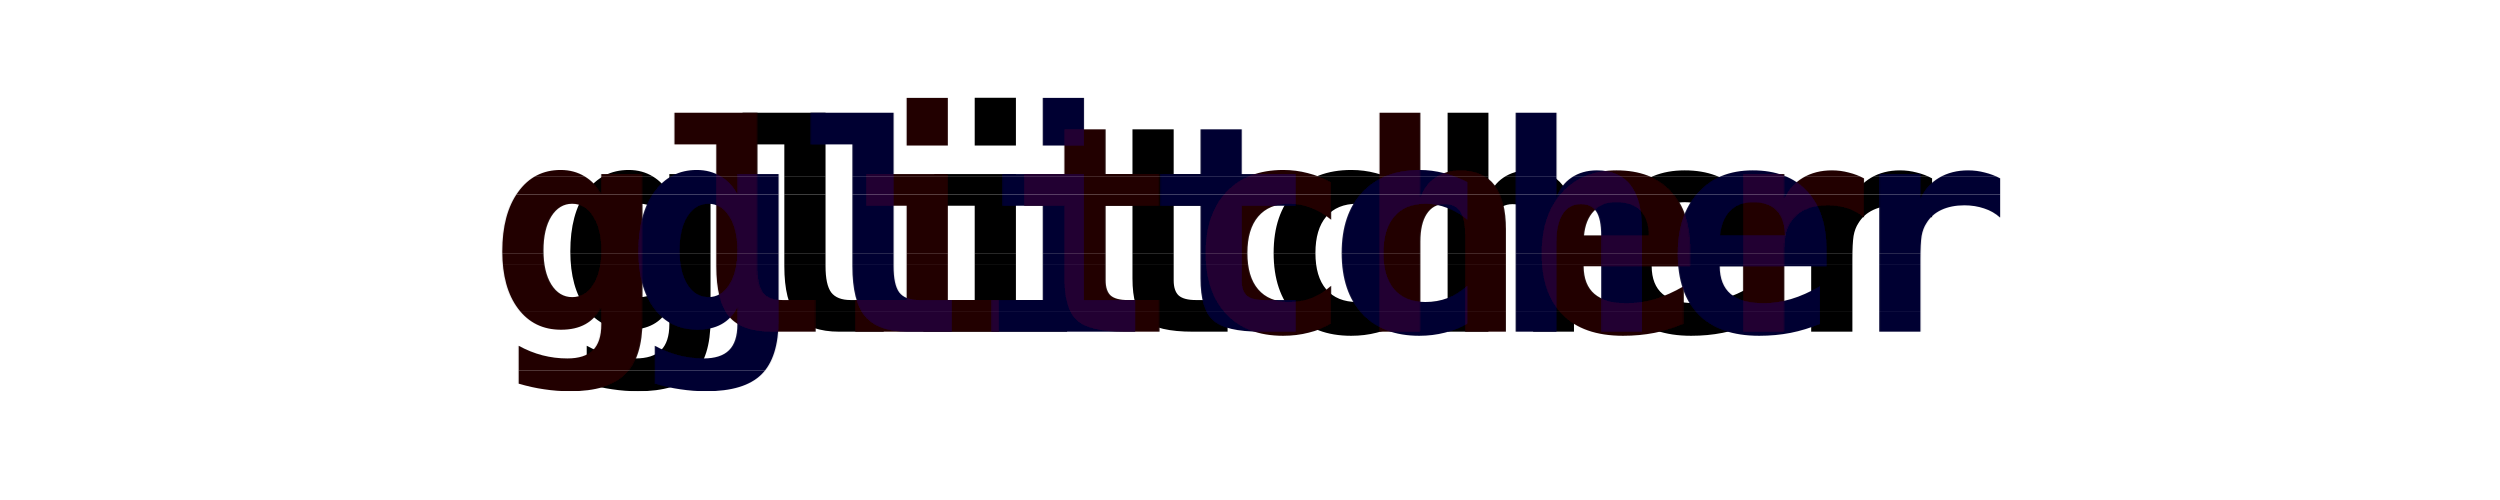
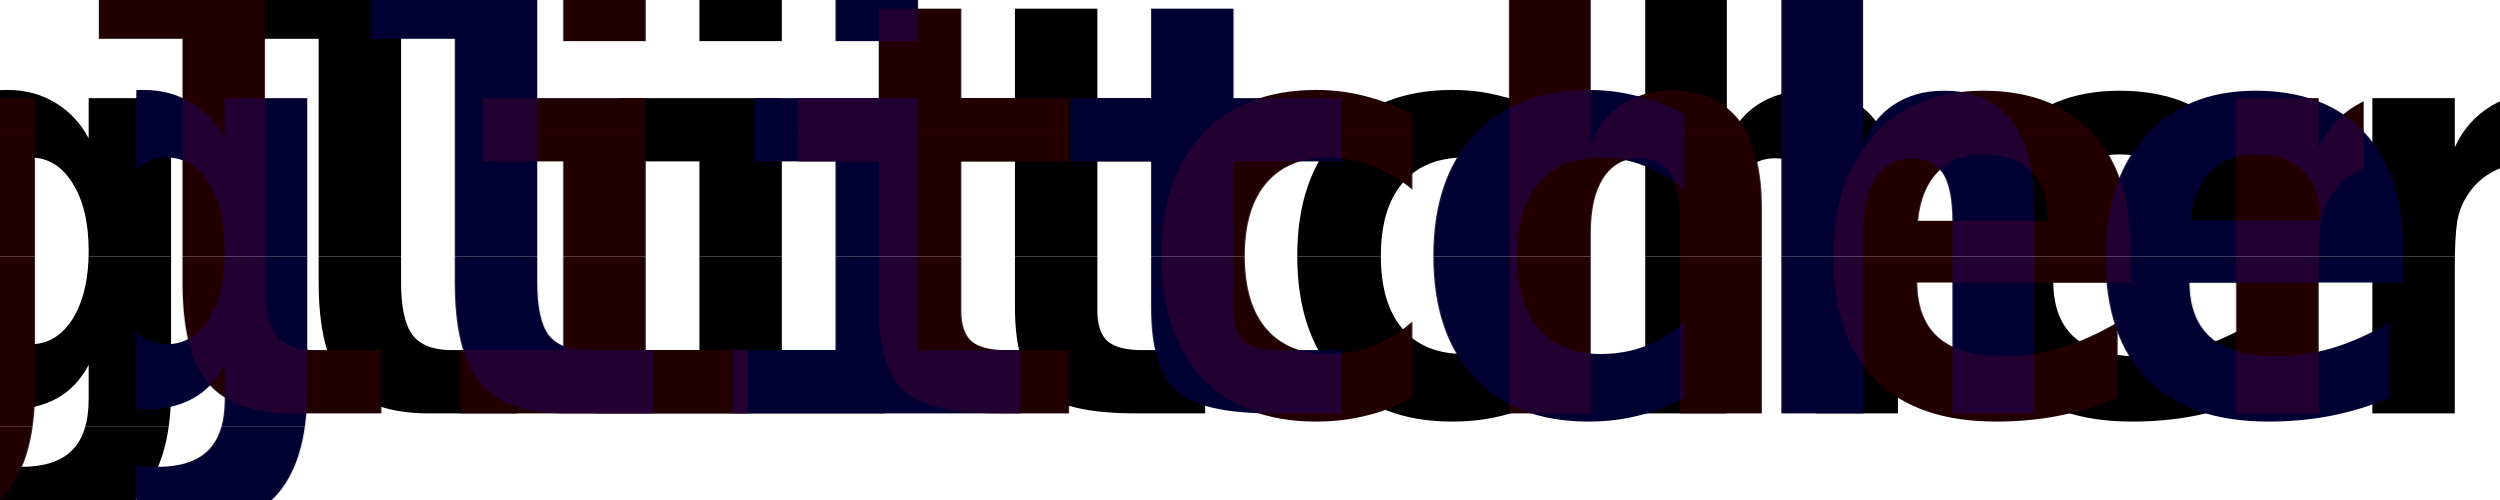
- <svg xmlns="http://www.w3.org/2000/svg" viewBox="0 0 200 40" preserveAspectRatio="none">
+ <svg xmlns="http://www.w3.org/2000/svg" viewBox="0 0 100 20" preserveAspectRatio="none">
  <style>
          text { fill: #220033; }
          @media (prefers-color-scheme: dark) { text { fill: #DDCCFF; } }
      </style>
-   <text filter="url(#glitch)" font-family="monospace, serif" font-weight="bolder" font-size="x-large" textLength="90%" lengthAdjust="spacingAndGlyphs" text-anchor="middle" dominant-baseline="middle" x="50%" y="50%">glitcher</text>
+   <text filter="url(#glitch)" font-family="monospace, serif" font-weight="bolder" font-size="x-large" text-anchor="middle" dominant-baseline="middle" x="50%" y="50%">glitcher</text>
  <defs>
    <filter id="glitch" primitiveUnits="objectBoundingBox" x="-10%" y="0%" width="120%" height="100%">
      <feColorMatrix in="SourceGraphic" result="red" type="matrix" values="1 0 0 0 0 0 0 0 0 0 0 0 0 0 0 0 0 0 1 0" />
      <feColorMatrix in="SourceGraphic" result="green" type="matrix" values="0 0 0 0 0 0 1 0 0 0 0 0 0 0 0 0 0 0 1 0" />
      <feColorMatrix in="SourceGraphic" result="blue" type="matrix" values="0 0 0 0 0 0 0 0 0 0 0 0 1 0 0 0 0 0 1 0" />
      <feOffset in="red" result="red-shifted" dx="-0.05" dy="0">
-         <animate attributeName="dx" keyTimes="0; 0.02; 0.08; 0.16; 0.23; 0.26; 0.27; 0.29; 0.30; 0.35; 0.41; 0.42; 0.47; 0.48; 0.49; 0.51; 0.52; 0.57; 0.58; 0.60; 0.61; 0.64; 0.67; 0.73; 0.77; 0.82; 0.83; 0.85; 0.94; 0.96; 0.99" values="-0.03; -0.05; -0.07; 0.02; 0.03; -0.06; -0.05; -0.07; 0.06; 0.07; -0.04; 0.06; -0.07; -0.04; -0.02; -0.04; -0.07; 0.04; -0.03; 0.04; -0.02; 0.06; 0.06; -0.07; 0.05; -0.06; 0.03; -0.04; -0.06; 0.06; 0.04" begin="0" dur="31s" calcMode="discrete" repeatCount="indefinite" fill="freeze" />
+         <animate attributeName="dx" keyTimes="0; 0.01; 0.17; 0.22; 0.36; 0.40; 0.44; 0.49; 0.54; 0.59; 0.62; 0.75; 0.78; 0.81; 0.87; 0.88; 0.90; 0.95; 0.96; 0.98" values="-0.03; 0.01; -0.07; 0.01; -0.01; 0.07; 0.04; 0.05; -0.04; -0.01; 0.05; -0.05; 0.06; 0.05; 0.01; 0.06; 0.01; -0.01; 0.05; 0.01" begin="0" dur="8s" calcMode="discrete" repeatCount="indefinite" fill="freeze" />
      </feOffset>
      <feOffset in="blue" result="blue-shifted" dx="0.05" dy="0">
-         <animate attributeName="dx" keyTimes="0; 0.15; 0.20; 0.36; 0.38; 0.43; 0.56; 0.89; 0.99" values="0.06; -0.05; -0.02; -0.02; -0.01; 0.03; 0.03; -0.06; 0.04" begin="0" dur="29s" calcMode="discrete" repeatCount="indefinite" fill="freeze" />
+         <animate attributeName="dx" keyTimes="0; 0.01; 0.02; 0.09; 0.19; 0.20; 0.21; 0.23; 0.31; 0.32; 0.40; 0.52; 0.56; 0.57; 0.58; 0.61; 0.63; 0.68; 0.69; 0.70; 0.78; 0.84; 0.85; 0.89; 0.94; 0.99; 1.00" values="0.02; 0.07; 0.04; 0.06; -0.03; 0.07; 0.06; -0.07; 0.04; -0.07; 0.06; 0.05; -0.03; 0.03; -0.04; -0.01; -0.03; 0.03; -0.03; 0.02; -0.01; -0.07; -0.05; -0.02; 0.02; 0.02; -0.07" begin="0" dur="10s" calcMode="discrete" repeatCount="indefinite" fill="freeze" />
      </feOffset>
      <feBlend mode="screen" in="red-shifted" in2="green" result="red-green" />
      <feBlend mode="screen" in="red-green" in2="blue-shifted" result="blended" />
-       <feOffset in="blended" dx="0" dy="0" y="0%" height="27%" result="slice_1a" />
-       <feOffset in="blended" dx="0" dy="0" y="27%" height="6%" result="slice_1b">
-         <animate attributeName="dx" keyTimes="0; 0.10; 0.11; 0.33; 0.38; 0.56; 0.61; 0.68; 0.81" values="0.04; 0.04; 0.02; -0.03; -0.06; 0.03; 0.05; 0.02; -0.01" begin="0s" dur="3s" calcMode="discrete" repeatCount="indefinite" fill="freeze" />
+       <feOffset in="blended" dx="0" dy="0" y="0%" height="32%" result="slice_1a" />
+       <feOffset in="blended" dx="0" dy="0" y="32%" height="21%" result="slice_1b">
+         <animate attributeName="dx" keyTimes="0; 0.21; 0.26; 0.27; 0.31; 0.34; 0.41; 0.60; 0.61; 0.62; 0.71; 0.73; 0.81; 0.88; 0.98" values="0.03; -0.03; 0.06; 0.07; 0.03; -0.07; -0.04; -0.06; 0.05; 0.03; -0.01; -0.06; 0.05; -0.01; 0.02" begin="0s" dur="20s" calcMode="discrete" repeatCount="indefinite" fill="freeze" />
      </feOffset>
-       <feOffset in="blended" dx="0" dy="0" y="33%" height="20%" result="slice_2a" />
-       <feOffset in="blended" dx="0" dy="0" y="53%" height="4%" result="slice_2b">
-         <animate attributeName="dx" keyTimes="0; 0.14; 0.27; 0.49; 0.56; 0.60; 0.61; 0.90" values="-0.05; 0.03; 0.05; -0.04; 0.03; -0.05; -0.03; -0.04" begin="0s" dur="21s" calcMode="discrete" repeatCount="indefinite" fill="freeze" />
-       </feOffset>
-       <feOffset in="blended" dx="0" dy="0" y="57%" height="16%" result="slice_3a" />
-       <feOffset in="blended" dx="0" dy="0" y="73%" height="20%" result="slice_3b">
-         <animate attributeName="dx" keyTimes="0; 0.17; 0.42; 0.45; 0.46; 0.64; 0.75; 0.85; 0.88" values="-0.01; 0.02; 0.01; 0.07; 0.02; 0.02; 0.06; 0.04; 0.03" begin="0s" dur="14s" calcMode="discrete" repeatCount="indefinite" fill="freeze" />
-       </feOffset>
-       <feOffset in="blended" dx="0" dy="0" y="93%" height="24%" result="slice_4a" />
-       <feOffset in="blended" dx="0" dy="0" y="117%" height="22%" result="slice_4b">
-         <animate attributeName="dx" keyTimes="0; 0.01; 0.02; 0.10; 0.25; 0.27; 0.32; 0.38; 0.44; 0.62; 0.63; 0.69; 0.74; 0.77; 0.79; 0.82; 0.87; 0.93; 0.94; 0.99" values="-0.07; -0.04; 0.01; 0.04; -0.01; -0.03; -0.04; 0.04; 0.01; -0.04; -0.04; -0.02; 0.05; 0.01; -0.03; 0.06; 0.02; 0.07; 0.05; 0.03" begin="0s" dur="24s" calcMode="discrete" repeatCount="indefinite" fill="freeze" />
+       <feOffset in="blended" dx="0" dy="0" y="53%" height="29%" result="slice_2a" />
+       <feOffset in="blended" dx="0" dy="0" y="82%" height="22%" result="slice_2b">
+         <animate attributeName="dx" keyTimes="0; 0.05; 0.12; 0.13; 0.17; 0.19; 0.27; 0.30; 0.33; 0.50; 0.55; 0.56; 0.58; 0.61; 0.66; 0.71; 0.76; 0.87; 0.90; 0.98" values="0.06; -0.02; 0.07; 0.03; -0.04; -0.05; 0.01; 0.03; 0.02; 0.03; 0.02; 0.06; -0.06; 0.01; 0.06; -0.06; -0.05; 0.05; 0.03; 0.01" begin="0s" dur="3s" calcMode="discrete" repeatCount="indefinite" fill="freeze" />
      </feOffset>
      <feMerge>
        <feMergeNode in="slice_1a" />
        <feMergeNode in="slice_1b" />
        <feMergeNode in="slice_2a" />
        <feMergeNode in="slice_2b" />
-         <feMergeNode in="slice_3a" />
-         <feMergeNode in="slice_3b" />
-         <feMergeNode in="slice_4a" />
-         <feMergeNode in="slice_4b" />
      </feMerge>
    </filter>
  </defs>
</svg>
